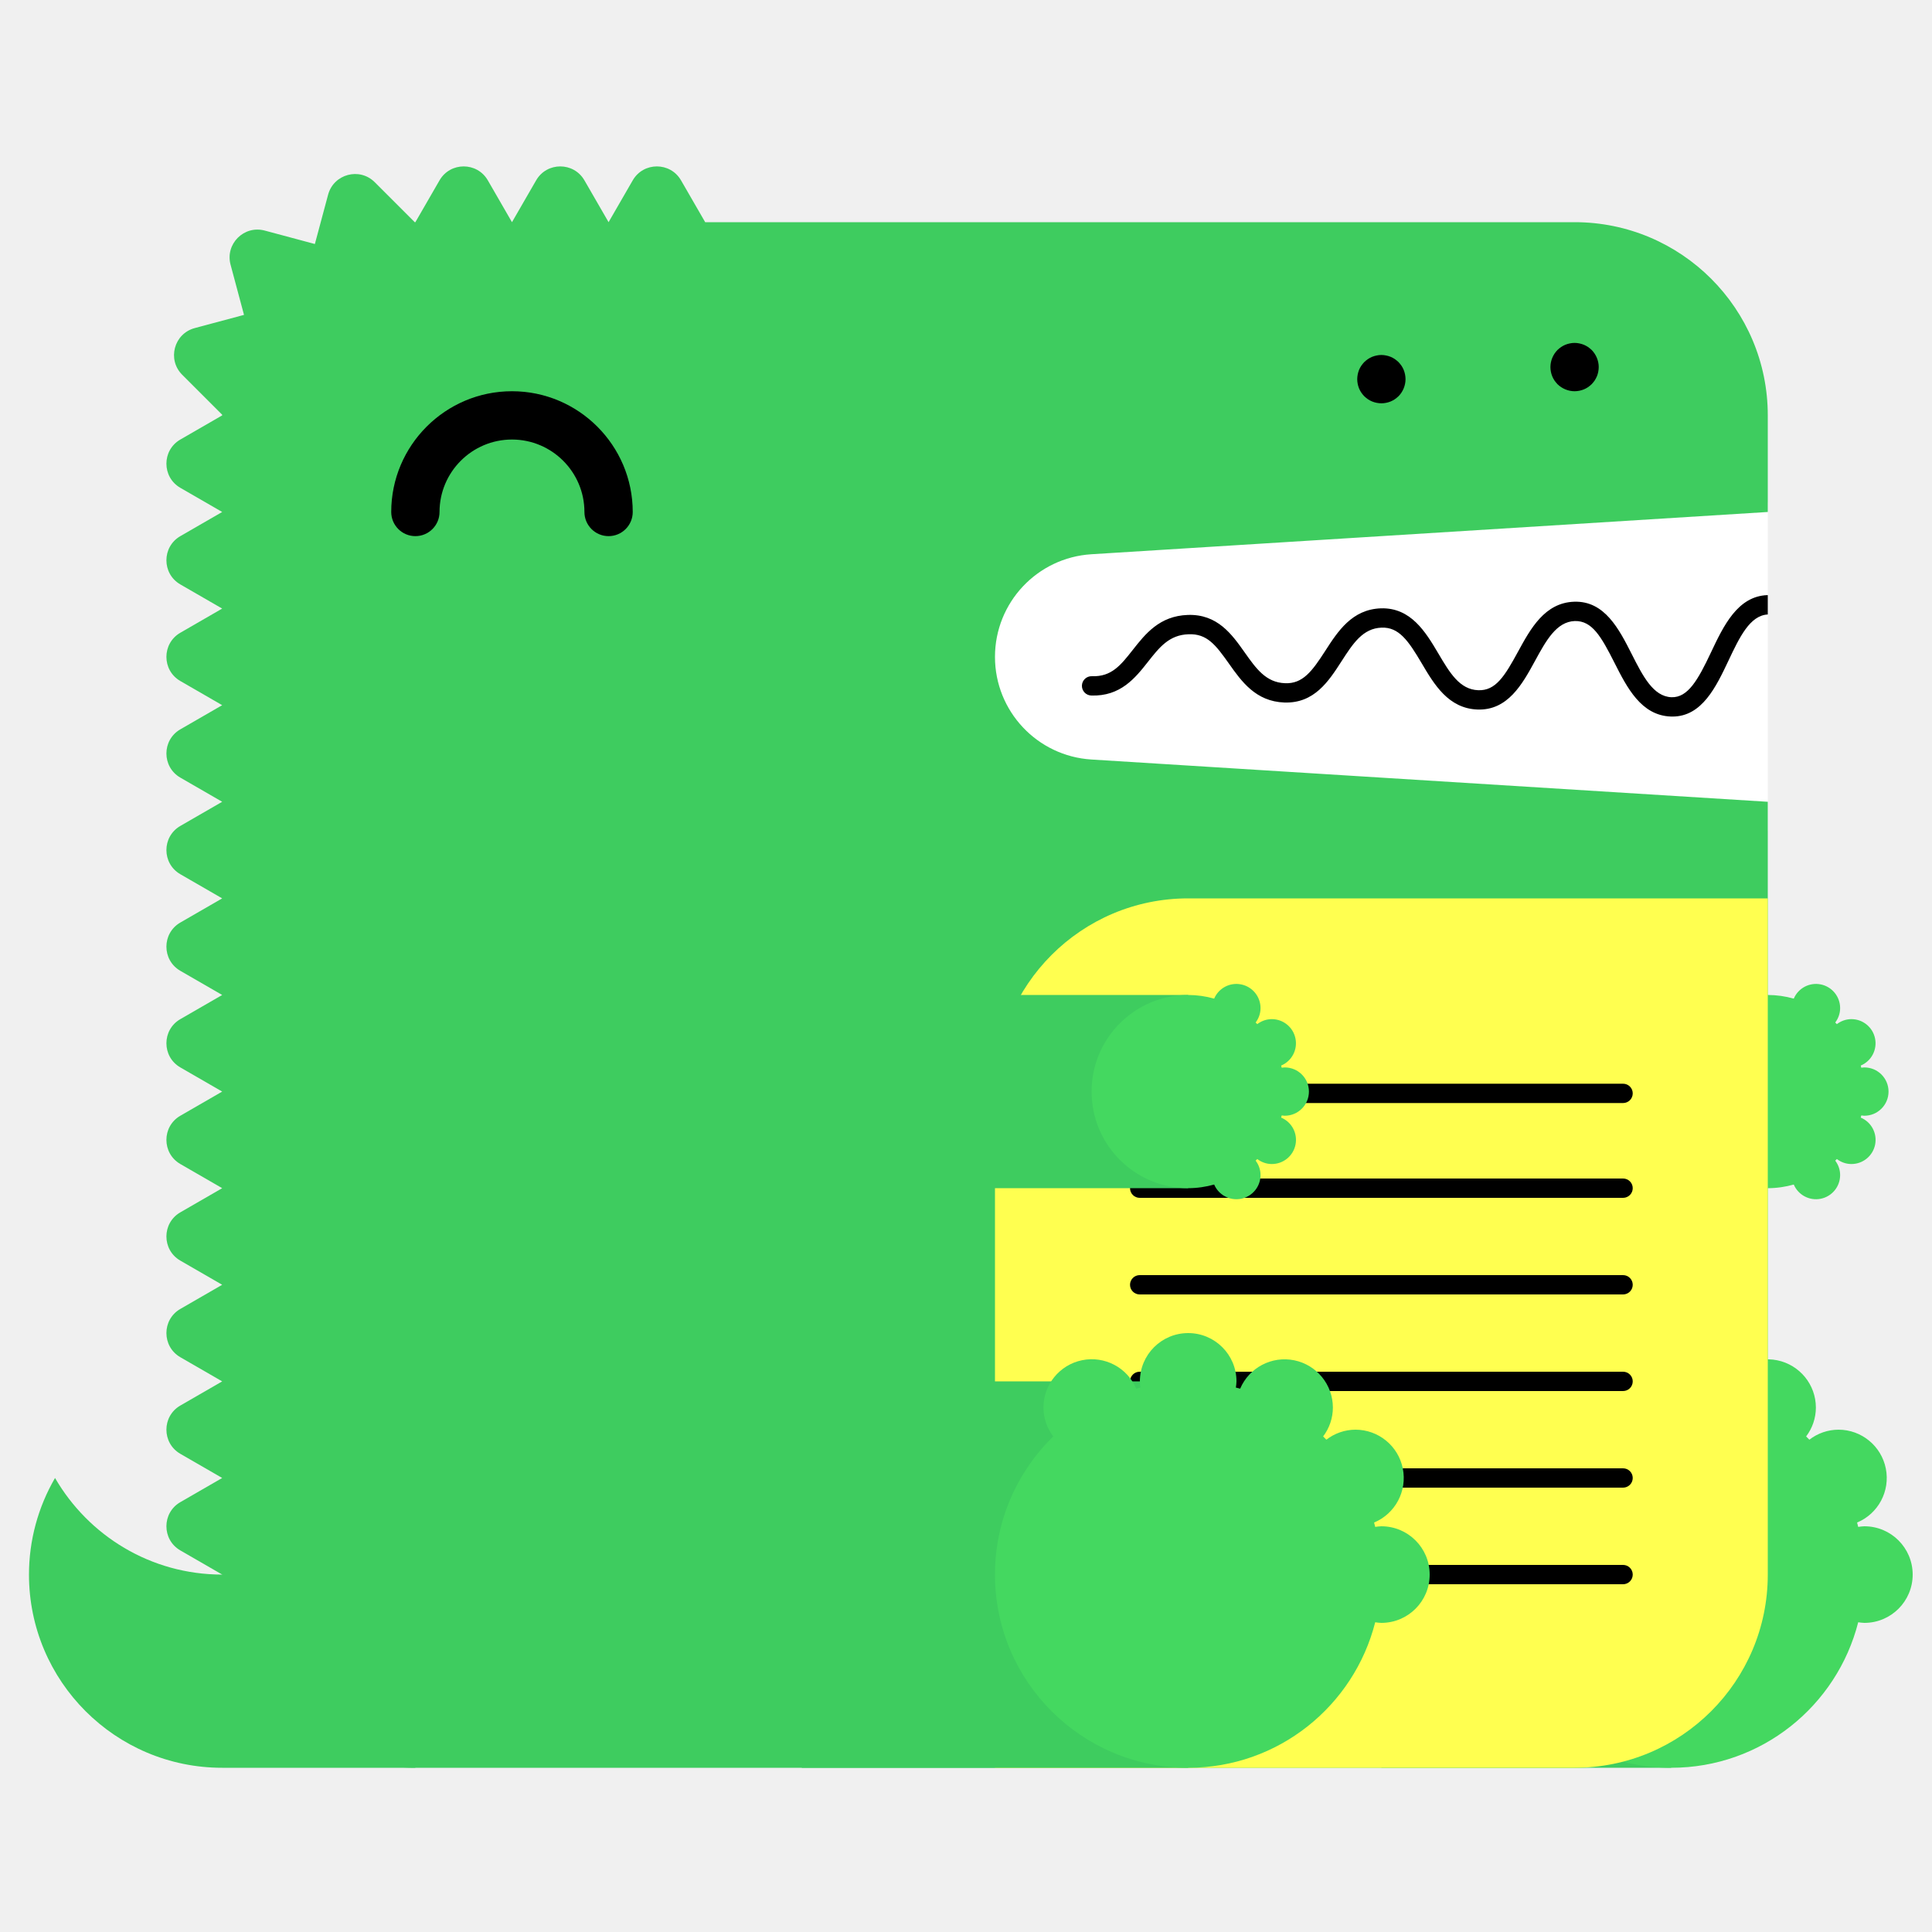
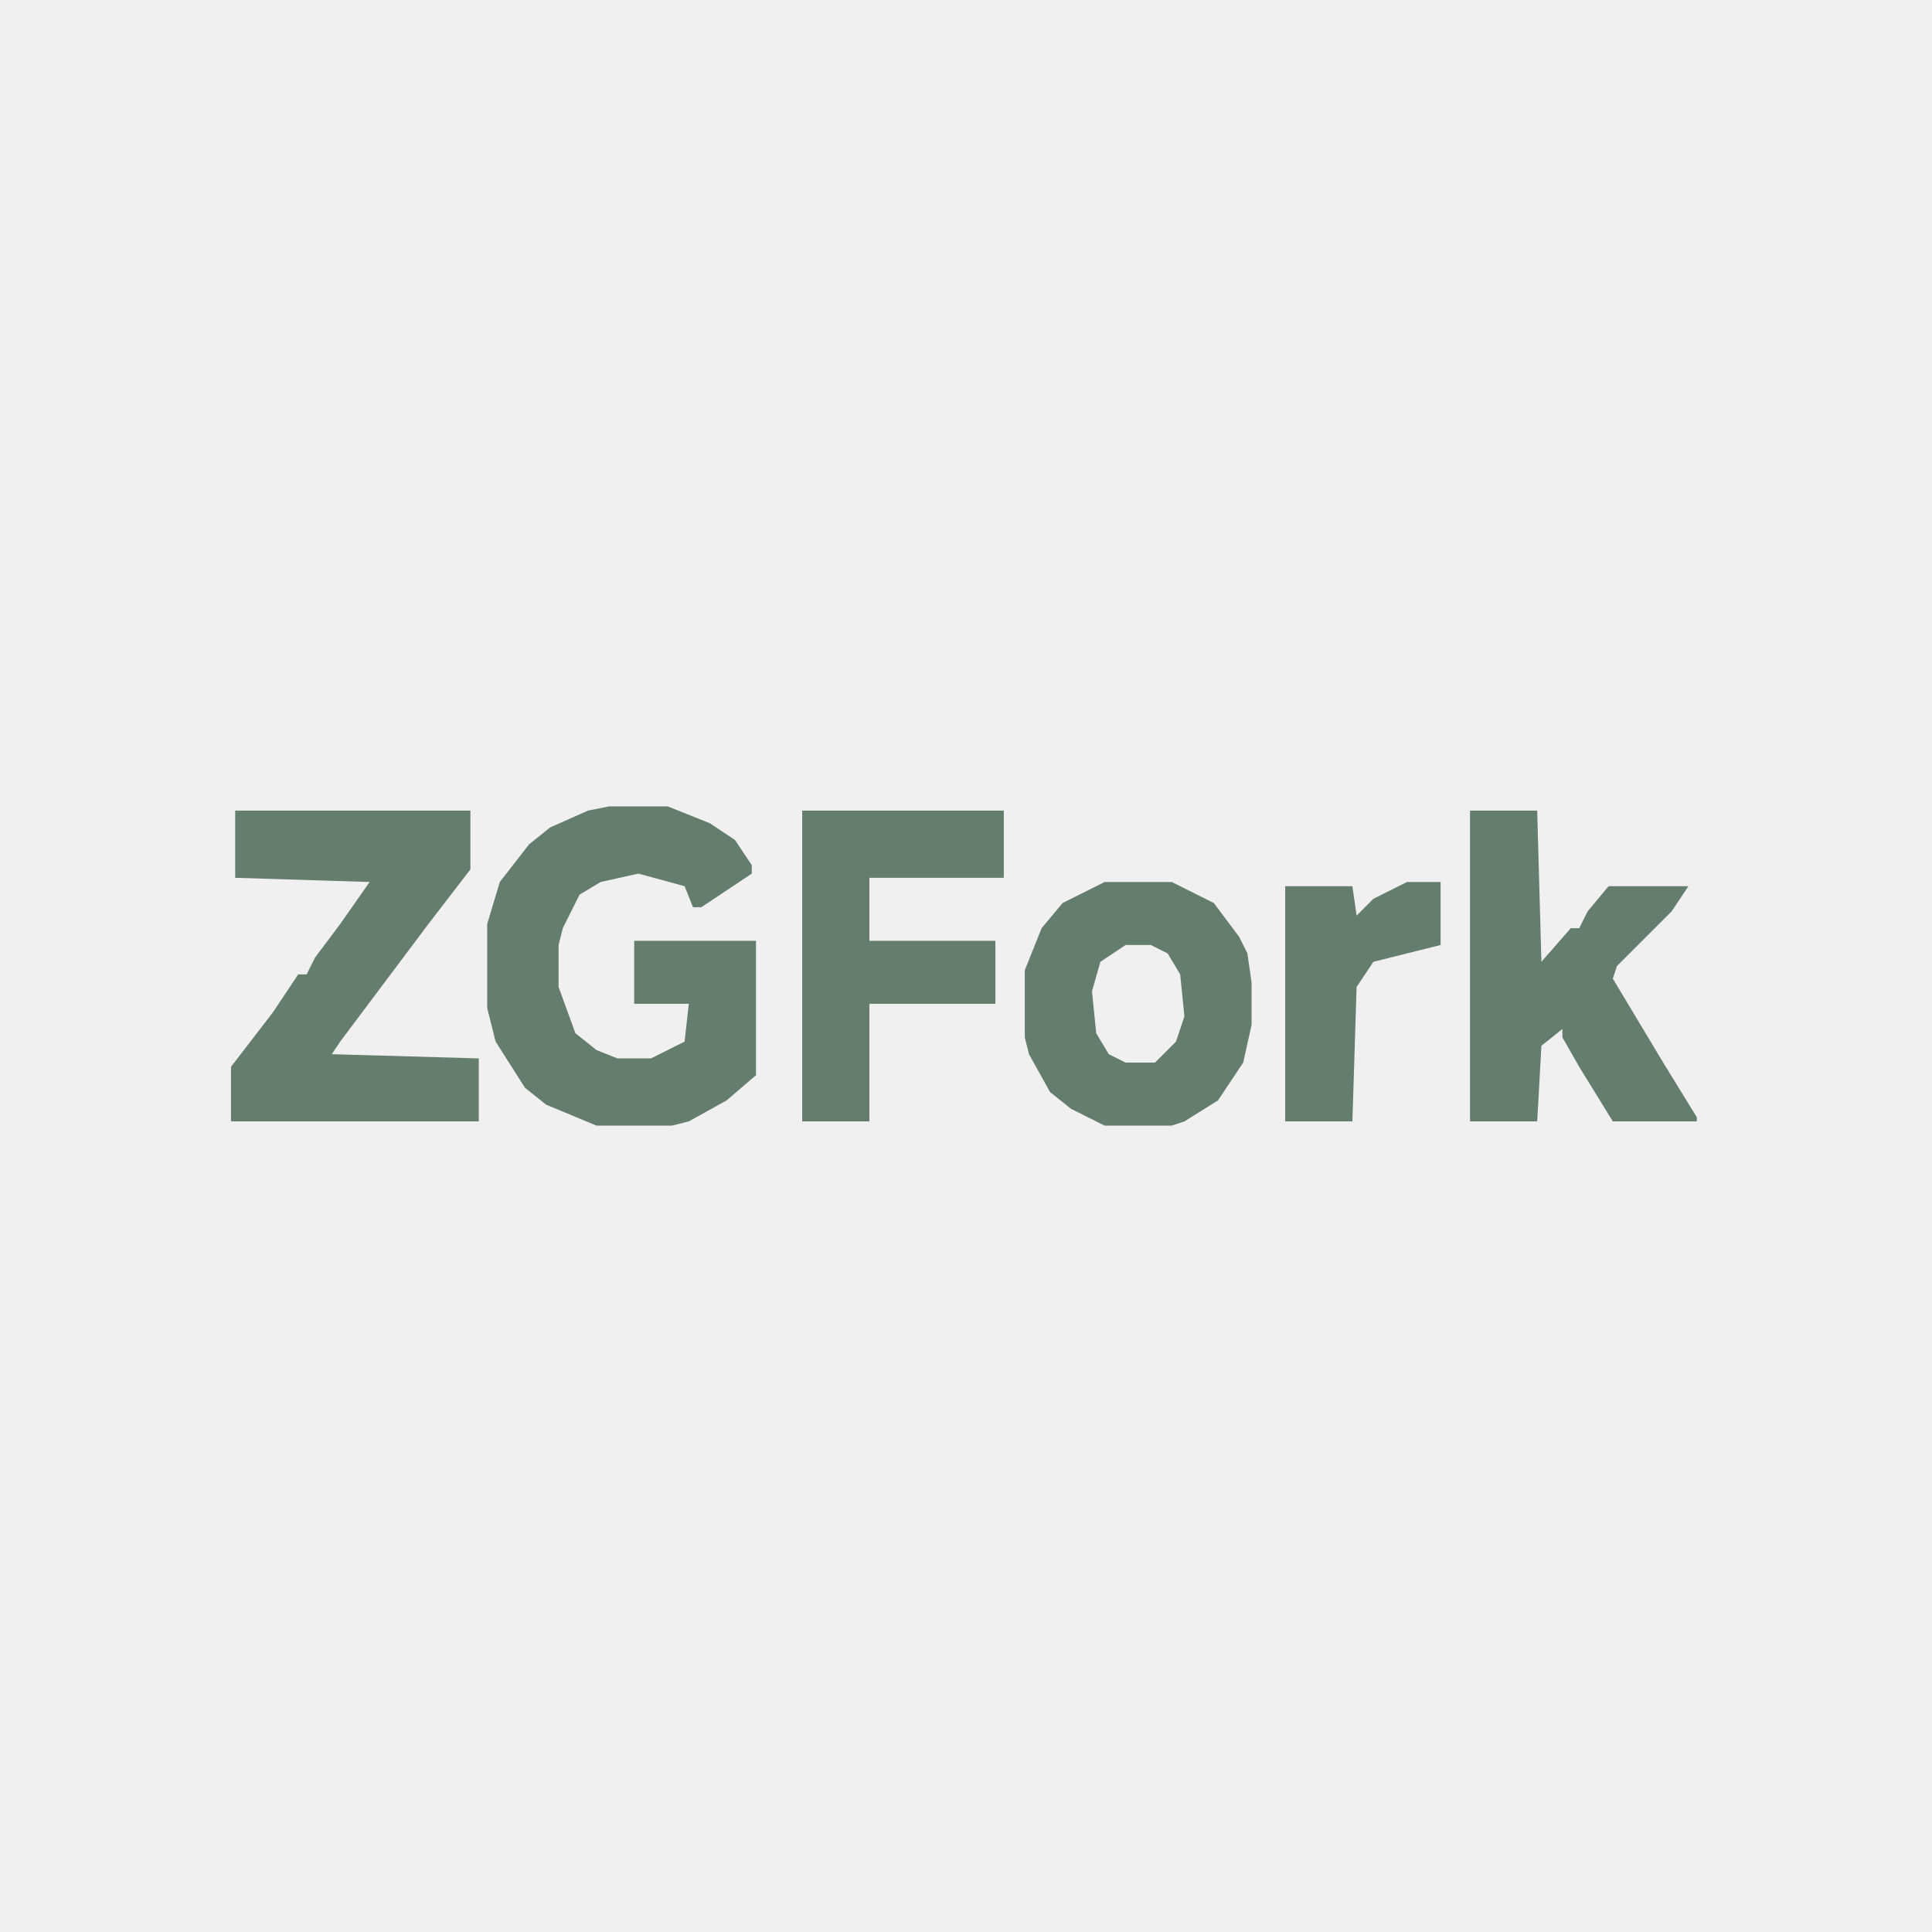
- <svg xmlns="http://www.w3.org/2000/svg" width="200" height="200" viewBox="0 0 200 200">
-   <g fill="none" fill-rule="evenodd">
-     <path fill="#FFF" d="M99 52h84v34H99z" />
-     <path d="M23 163c-7.398 0-13.843-4.027-17.303-10A19.886 19.886 0 0 0 3 163c0 11.046 8.954 20 20 20h20v-20H23z" fill="#3ECC5F" />
-     <path d="M112.98 57.376L183 53V43c0-11.046-8.954-20-20-20H73l-2.5-4.33c-1.112-1.925-3.889-1.925-5 0L63 23l-2.5-4.33c-1.111-1.925-3.889-1.925-5 0L53 23l-2.5-4.33c-1.111-1.925-3.889-1.925-5 0L43 23c-.022 0-.042.003-.065.003l-4.142-4.141c-1.57-1.571-4.252-.853-4.828 1.294l-1.369 5.104-5.192-1.392c-2.148-.575-4.111 1.389-3.535 3.536l1.39 5.193-5.102 1.367c-2.148.576-2.867 3.259-1.296 4.83l4.142 4.142c0 .021-.003.042-.003.064l-4.33 2.5c-1.925 1.111-1.925 3.889 0 5L23 53l-4.33 2.5c-1.925 1.111-1.925 3.889 0 5L23 63l-4.33 2.5c-1.925 1.111-1.925 3.889 0 5L23 73l-4.33 2.5c-1.925 1.111-1.925 3.889 0 5L23 83l-4.33 2.5c-1.925 1.111-1.925 3.889 0 5L23 93l-4.33 2.5c-1.925 1.111-1.925 3.889 0 5L23 103l-4.33 2.5c-1.925 1.111-1.925 3.889 0 5L23 113l-4.33 2.5c-1.925 1.111-1.925 3.889 0 5L23 123l-4.33 2.5c-1.925 1.111-1.925 3.889 0 5L23 133l-4.33 2.5c-1.925 1.111-1.925 3.889 0 5L23 143l-4.33 2.5c-1.925 1.111-1.925 3.889 0 5L23 153l-4.33 2.5c-1.925 1.111-1.925 3.889 0 5L23 163c0 11.046 8.954 20 20 20h120c11.046 0 20-8.954 20-20V83l-70.02-4.376A10.645 10.645 0 0 1 103 68c0-5.621 4.37-10.273 9.98-10.624" fill="#3ECC5F" />
-     <path fill="#3ECC5F" d="M143 183h30v-40h-30z" />
-     <path d="M193 158c-.219 0-.428.037-.639.064-.038-.15-.074-.301-.116-.451A5 5 0 0 0 190.32 148a4.96 4.96 0 0 0-3.016 1.036 26.531 26.531 0 0 0-.335-.336 4.955 4.955 0 0 0 1.011-2.987 5 5 0 0 0-9.599-1.959c-.148-.042-.297-.077-.445-.115.027-.211.064-.42.064-.639a5 5 0 0 0-5-5 5 5 0 0 0-5 5c0 .219.037.428.064.639-.148.038-.297.073-.445.115a4.998 4.998 0 0 0-9.599 1.959c0 1.125.384 2.151 1.011 2.987-3.717 3.632-6.031 8.693-6.031 14.3 0 11.046 8.954 20 20 20 9.339 0 17.16-6.41 19.361-15.064.211.027.42.064.639.064a5 5 0 0 0 5-5 5 5 0 0 0-5-5" fill="#44D860" />
-     <path fill="#3ECC5F" d="M153 123h30v-20h-30z" />
-     <path d="M193 115.5a2.5 2.5 0 1 0 0-5c-.109 0-.214.019-.319.032-.02-.075-.037-.15-.058-.225a2.501 2.501 0 0 0-.963-4.807c-.569 0-1.088.197-1.508.518a6.653 6.653 0 0 0-.168-.168c.314-.417.506-.931.506-1.494a2.5 2.5 0 0 0-4.8-.979A9.987 9.987 0 0 0 183 103c-5.522 0-10 4.478-10 10s4.478 10 10 10c.934 0 1.833-.138 2.69-.377a2.5 2.5 0 0 0 4.8-.979c0-.563-.192-1.077-.506-1.494.057-.055.113-.111.168-.168.42.321.939.518 1.508.518a2.5 2.5 0 0 0 .963-4.807c.021-.074.038-.15.058-.225.105.013.21.032.319.032" fill="#44D860" />
-     <path d="M63 55.5a2.5 2.5 0 0 1-2.5-2.5c0-4.136-3.364-7.5-7.5-7.5s-7.5 3.364-7.5 7.5a2.5 2.5 0 1 1-5 0c0-6.893 5.607-12.5 12.5-12.5S65.5 46.107 65.5 53a2.5 2.5 0 0 1-2.5 2.5" fill="#000" />
-     <path d="M103 183h60c11.046 0 20-8.954 20-20V93h-60c-11.046 0-20 8.954-20 20v70z" fill="#FFFF50" />
-     <path d="M168.02 124h-50.04a1 1 0 1 1 0-2h50.04a1 1 0 1 1 0 2m0 20h-50.04a1 1 0 1 1 0-2h50.04a1 1 0 1 1 0 2m0 20h-50.04a1 1 0 1 1 0-2h50.04a1 1 0 1 1 0 2m0-49.814h-50.04a1 1 0 1 1 0-2h50.04a1 1 0 1 1 0 2m0 19.814h-50.04a1 1 0 1 1 0-2h50.04a1 1 0 1 1 0 2m0 20h-50.04a1 1 0 1 1 0-2h50.04a1 1 0 1 1 0 2M183 61.611c-.012 0-.022-.006-.034-.005-3.09.105-4.552 3.196-5.842 5.923-1.346 2.85-2.387 4.703-4.093 4.647-1.889-.068-2.969-2.202-4.113-4.46-1.314-2.594-2.814-5.536-5.963-5.426-3.046.104-4.513 2.794-5.807 5.167-1.377 2.528-2.314 4.065-4.121 3.994-1.927-.07-2.951-1.805-4.136-3.813-1.321-2.236-2.848-4.75-5.936-4.664-2.994.103-4.465 2.385-5.763 4.4-1.373 2.13-2.335 3.428-4.165 3.351-1.973-.07-2.992-1.51-4.171-3.177-1.324-1.873-2.816-3.993-5.895-3.89-2.928.1-4.399 1.97-5.696 3.618-1.232 1.564-2.194 2.802-4.229 2.724a1 1 0 0 0-.072 2c3.017.101 4.545-1.8 5.872-3.487 1.177-1.496 2.193-2.787 4.193-2.855 1.926-.082 2.829 1.115 4.195 3.045 1.297 1.834 2.769 3.914 5.731 4.021 3.103.104 4.596-2.215 5.918-4.267 1.182-1.834 2.202-3.417 4.15-3.484 1.793-.067 2.769 1.35 4.145 3.681 1.297 2.197 2.766 4.686 5.787 4.796 3.125.108 4.634-2.62 5.949-5.035 1.139-2.088 2.214-4.06 4.119-4.126 1.793-.042 2.728 1.595 4.111 4.33 1.292 2.553 2.757 5.445 5.825 5.556l.169.003c3.064 0 4.518-3.075 5.805-5.794 1.139-2.41 2.217-4.68 4.067-4.773v-2z" fill="#000" />
-     <path fill="#3ECC5F" d="M83 183h40v-40H83z" />
-     <path d="M143 158c-.219 0-.428.037-.639.064-.038-.15-.074-.301-.116-.451A5 5 0 0 0 140.32 148a4.96 4.96 0 0 0-3.016 1.036 26.531 26.531 0 0 0-.335-.336 4.955 4.955 0 0 0 1.011-2.987 5 5 0 0 0-9.599-1.959c-.148-.042-.297-.077-.445-.115.027-.211.064-.42.064-.639a5 5 0 0 0-5-5 5 5 0 0 0-5 5c0 .219.037.428.064.639-.148.038-.297.073-.445.115a4.998 4.998 0 0 0-9.599 1.959c0 1.125.384 2.151 1.011 2.987-3.717 3.632-6.031 8.693-6.031 14.3 0 11.046 8.954 20 20 20 9.339 0 17.16-6.41 19.361-15.064.211.027.42.064.639.064a5 5 0 0 0 5-5 5 5 0 0 0-5-5" fill="#44D860" />
-     <path fill="#3ECC5F" d="M83 123h40v-20H83z" />
-     <path d="M133 115.5a2.5 2.5 0 1 0 0-5c-.109 0-.214.019-.319.032-.02-.075-.037-.15-.058-.225a2.501 2.501 0 0 0-.963-4.807c-.569 0-1.088.197-1.508.518a6.653 6.653 0 0 0-.168-.168c.314-.417.506-.931.506-1.494a2.5 2.5 0 0 0-4.8-.979A9.987 9.987 0 0 0 123 103c-5.522 0-10 4.478-10 10s4.478 10 10 10c.934 0 1.833-.138 2.69-.377a2.5 2.5 0 0 0 4.8-.979c0-.563-.192-1.077-.506-1.494.057-.055.113-.111.168-.168.42.321.939.518 1.508.518a2.5 2.5 0 0 0 .963-4.807c.021-.074.038-.15.058-.225.105.013.21.032.319.032" fill="#44D860" />
-     <path d="M143 41.75c-.16 0-.33-.02-.49-.05a2.52 2.52 0 0 1-.47-.14c-.15-.06-.29-.14-.431-.23-.13-.09-.259-.2-.38-.31-.109-.12-.219-.24-.309-.38s-.17-.28-.231-.43a2.619 2.619 0 0 1-.189-.96c0-.16.02-.33.05-.49.03-.16.08-.31.139-.47.061-.15.141-.29.231-.43.09-.13.2-.26.309-.38.121-.11.25-.22.38-.31.141-.09.281-.17.431-.23.149-.06.31-.11.47-.14.32-.07.65-.07.98 0 .159.03.32.08.47.14.149.06.29.14.43.23.13.09.259.2.38.31.11.12.22.25.31.38.09.14.17.28.23.43.06.16.11.31.14.47.029.16.05.33.05.49 0 .66-.271 1.31-.73 1.77-.121.11-.25.22-.38.31-.14.09-.281.17-.43.23a2.565 2.565 0 0 1-.96.19m20-1.25c-.66 0-1.3-.27-1.771-.73a3.802 3.802 0 0 1-.309-.38c-.09-.14-.17-.28-.231-.43a2.619 2.619 0 0 1-.189-.96c0-.66.27-1.3.729-1.77.121-.11.25-.22.38-.31.141-.09.281-.17.431-.23.149-.06.31-.11.47-.14.32-.07.66-.07.98 0 .159.03.32.08.47.14.149.06.29.14.43.23.13.09.259.2.38.31.459.47.73 1.11.73 1.77 0 .16-.021.33-.05.49-.03.16-.08.32-.14.47-.07.15-.14.29-.23.43-.09.13-.2.26-.31.38-.121.11-.25.22-.38.31-.14.09-.281.17-.43.23a2.565 2.565 0 0 1-.96.19" fill="#000" />
-   </g>
+ <svg xmlns="http://www.w3.org/2000/svg" version="1.1" width="460" height="460">
+   <path d="M0,0 L14,0 L24,4 L30,8 L34,14 L34,16 L22,24 L20,24 L18,19 L7,16 L-2,18 L-7,21 L-11,29 L-12,33 L-12,43 L-8,54 L-3,58 L2,60 L10,60 L18,56 L19,47 L6,47 L6,32 L35,32 L35,64 L28,70 L19,75 L15,76 L-3,76 L-15,71 L-20,67 L-27,56 L-29,48 L-29,28 L-26,18 L-19,9 L-14,5 L-5,1 Z M-89,1 L-33,1 L-33,15 L-43,28 L-52,40 L-58,48 L-64,56 L-66,59 L-31,60 L-31,75 L-90,75 L-90,62 L-80,49 L-74,40 L-72,40 L-70,36 L-64,28 L-57,18 L-89,17 Z M46,1 L94,1 L94,17 L62,17 L62,32 L92,32 L92,47 L62,47 L62,75 L46,75 Z M205,1 L221,1 L222,37 L229,29 L231,29 L233,25 L238,19 L257,19 L253,25 L245,33 L240,38 L239,41 L251,61 L259,74 L259,75 L239,75 L231,62 L227,55 L227,53 L222,57 L221,75 L205,75 Z M118,18 L134,18 L144,23 L150,31 L152,35 L153,42 L153,52 L151,61 L145,70 L137,75 L134,76 L118,76 L110,72 L105,68 L100,59 L99,55 L99,39 L103,29 L108,23 Z M123,33 L117,37 L115,44 L116,54 L119,59 L123,61 L130,61 L135,56 L137,50 L136,40 L133,35 L129,33 Z M190,18 L198,18 L198,33 L182,37 L178,43 L177,75 L161,75 L161,19 L177,19 L178,26 L182,22 Z " fill="#657D6D" transform="translate(145,192)" />
</svg>
